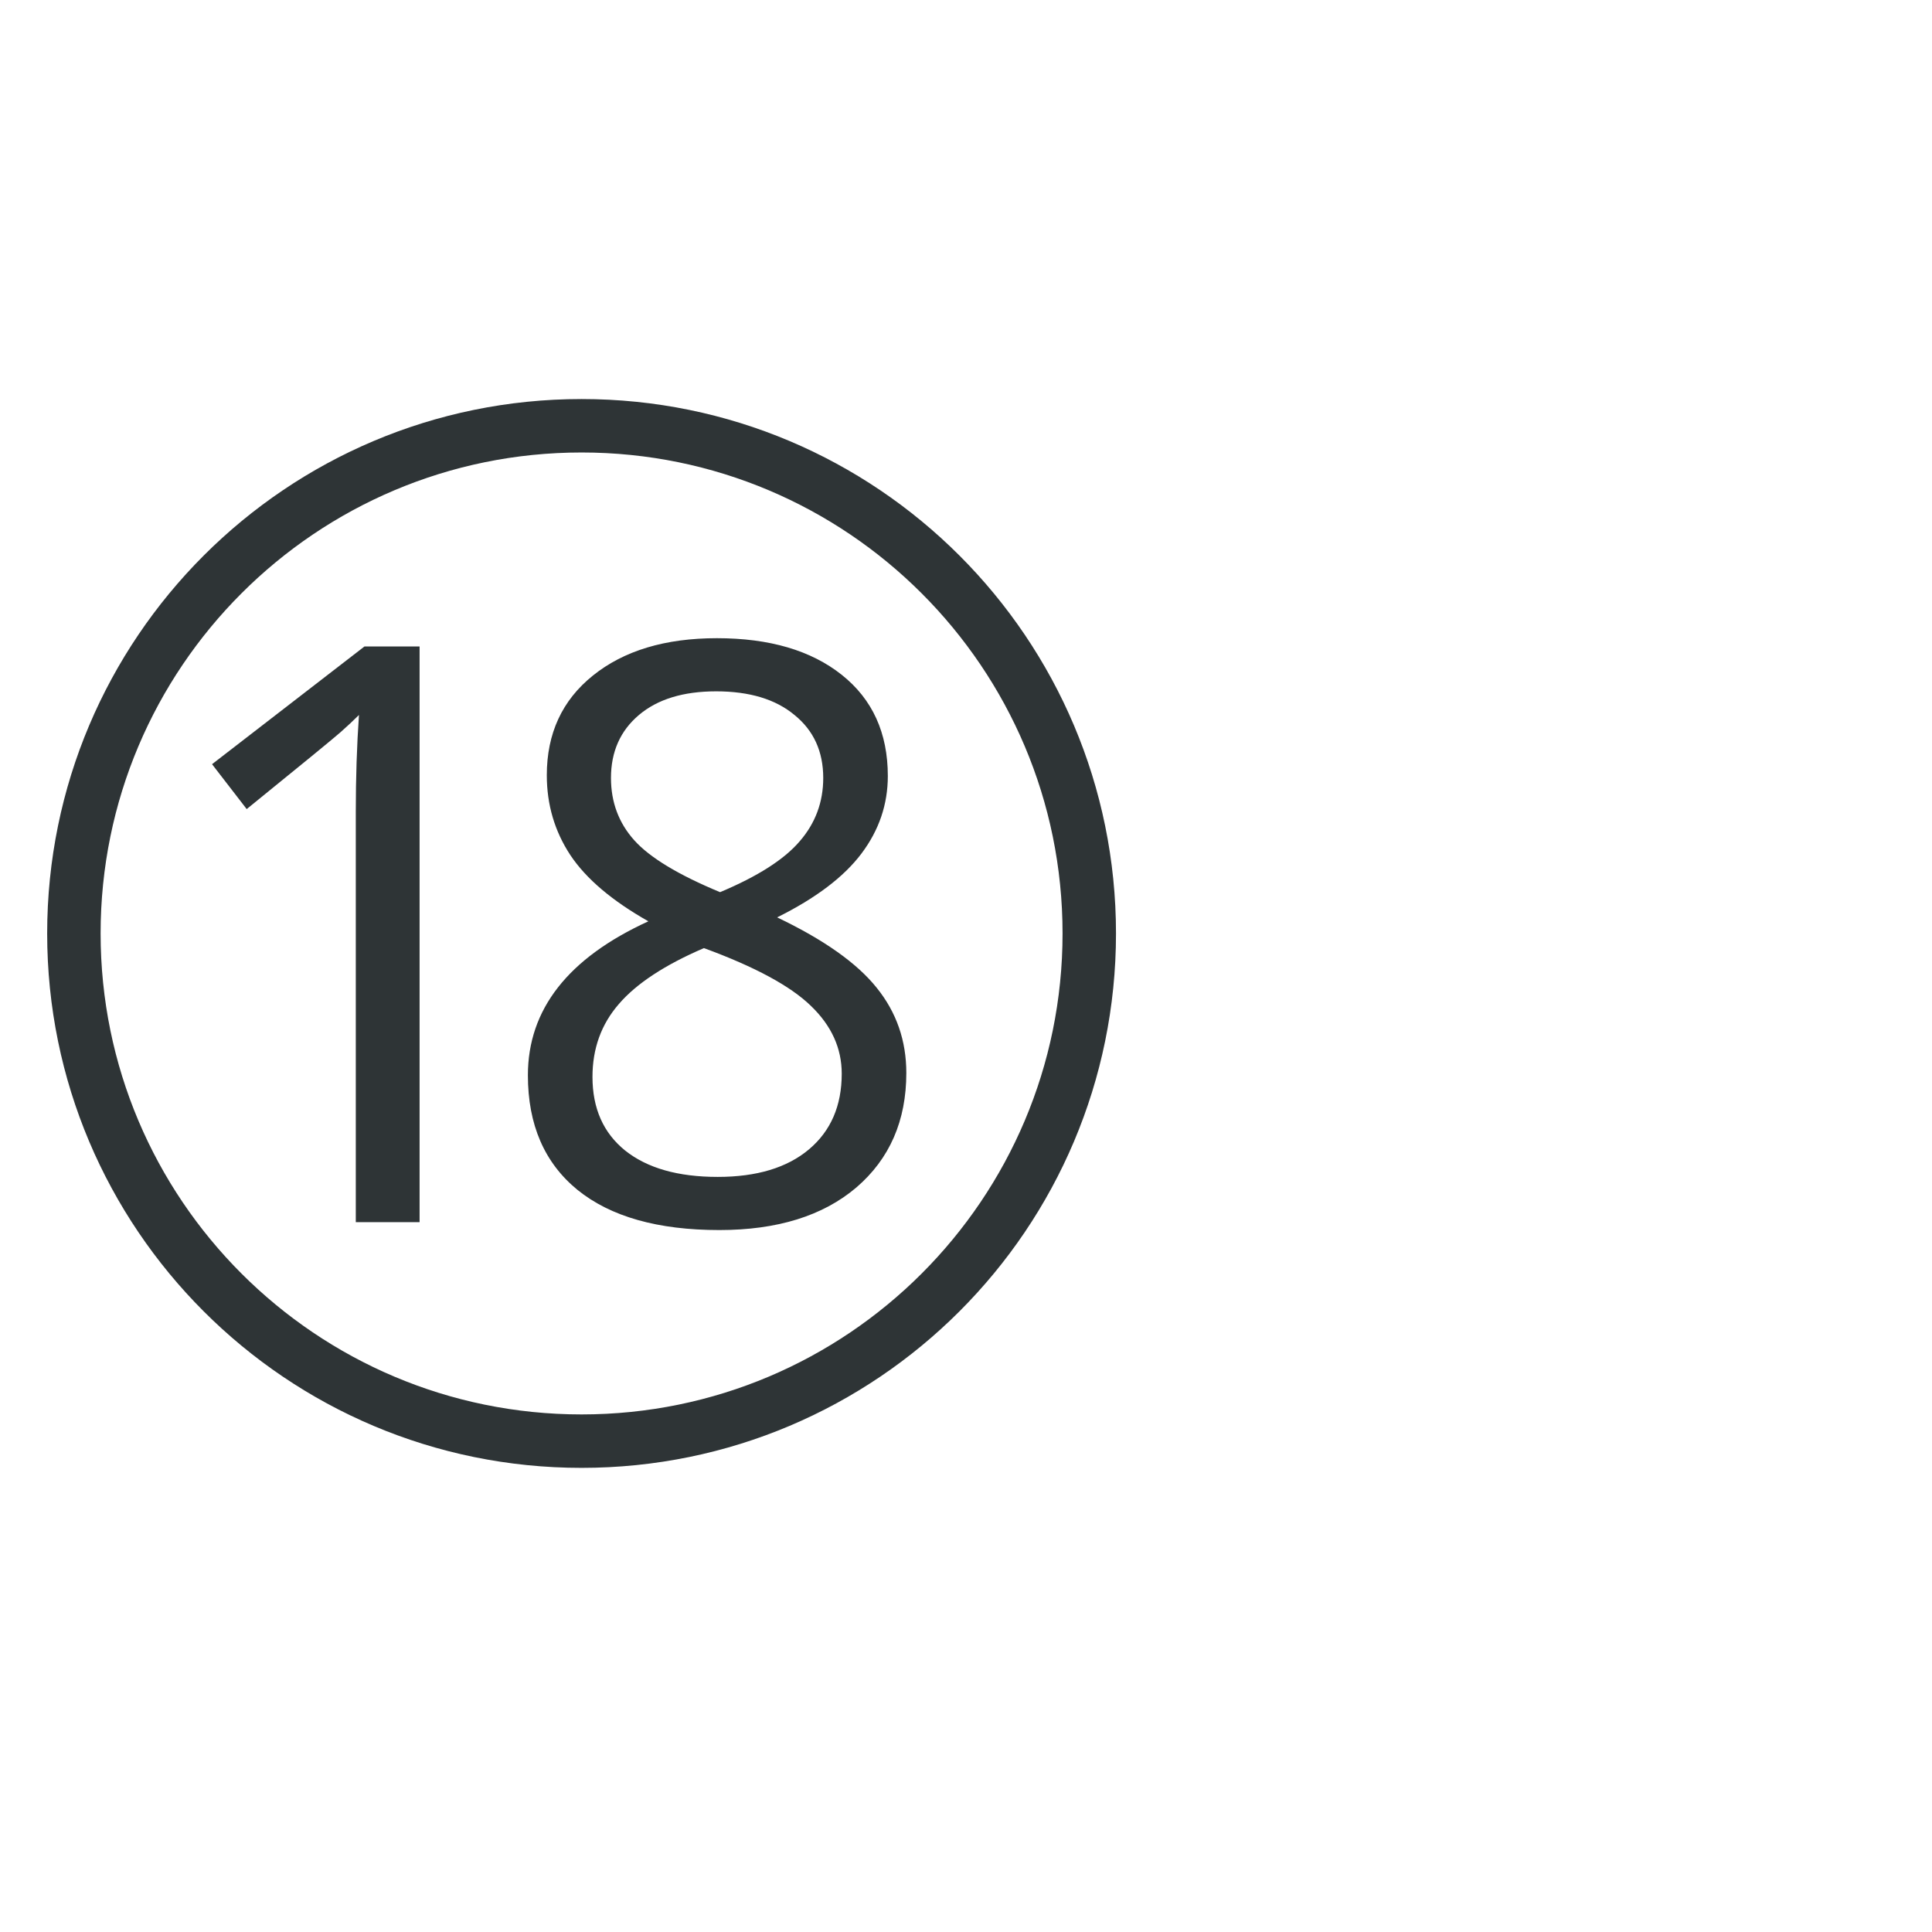
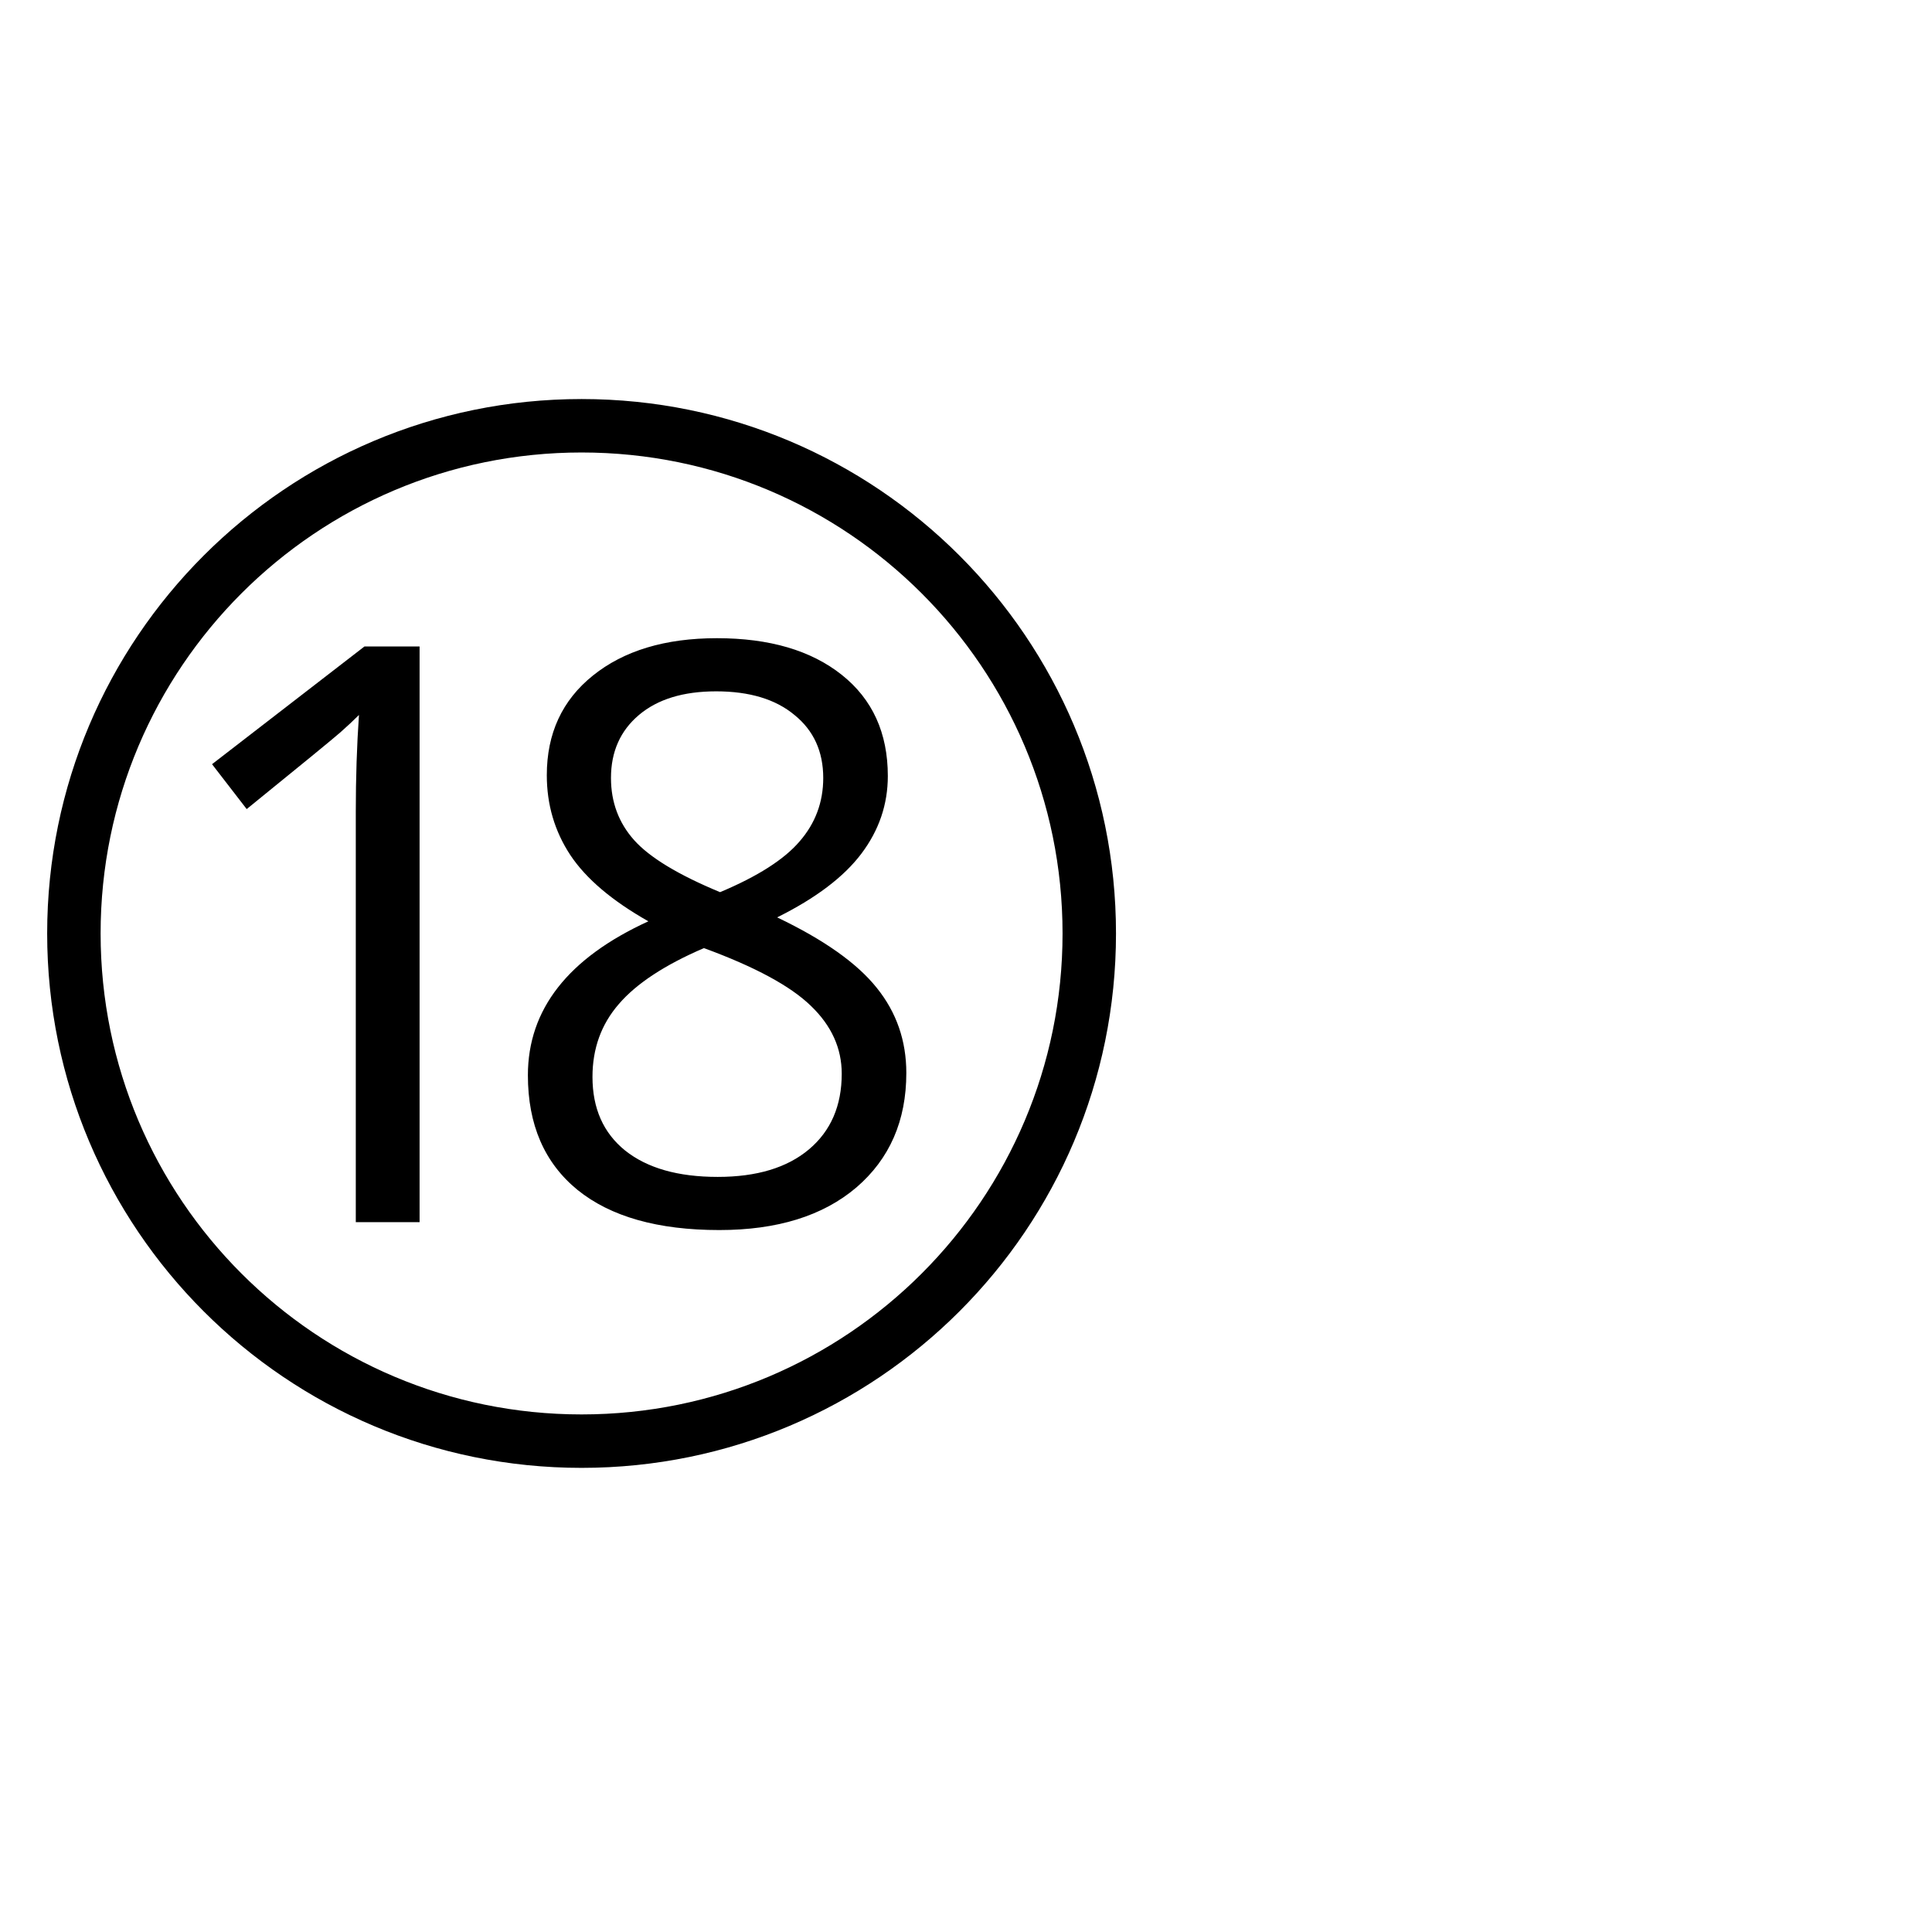
<svg xmlns="http://www.w3.org/2000/svg" version="1.1" width="2048" height="2048" id="svg3005">
  <defs id="defs5498" />
  <g transform="translate(0,1048)" id="layer1">
-     <path d="M 616.5,-625 C 303.631,-625 50,-371.369 50,-58.5 50,254.369 303.631,508 616.5,508 929.369,508 1183,254.369 1183,-58.5 1183,-371.369 929.369,-625 616.5,-625 z m 0,56.65 c 281.582,0 509.85,228.268 509.85,509.85 0,281.582 -228.268,509.85 -509.85,509.85 -281.582,0 -509.85,-228.268 -509.85,-509.85 0,-281.582 228.268,-509.85 509.85,-509.85 z m 143.44,196.859 c -54.823,6.4e-4 -98.653,13.218 -131.49,39.655 -32.561,26.16 -48.816,61.352 -48.816,105.599 0,31.169 8.307,59.43 25.006,84.754 16.696,25.046 44.269,48.398 82.674,70.104 -85.156,38.96 -127.728,93.373 -127.728,163.223 0,52.318 17.515,92.824 52.578,121.488 35.066,28.385 85.18,42.576 150.3,42.576 61.501,-1.4e-4 109.91,-15.044 145.254,-45.099 35.342,-30.333 53.021,-70.795 53.021,-121.443 0,-34.229 -10.464,-64.316 -31.335,-90.197 -20.872,-26.159 -56.064,-51.053 -105.599,-74.707 40.907,-20.315 70.711,-42.858 89.357,-67.626 18.643,-24.767 27.971,-52.175 27.971,-82.231 -0.002,-45.639 -16.302,-81.4 -48.861,-107.281 -32.559,-25.88 -76.673,-38.813 -132.331,-38.814 z m -373.58,8.763 -161.585,124.807 36.734,47.577 c 58.997,-47.865 92.124,-74.989 99.359,-81.39 7.234,-6.4 13.805,-12.522 19.65,-18.367 -2.229,32.282 -3.364,66.501 -3.364,102.678 l 0,434.966 67.626,0 0,-610.271 -58.42,0 z m 372.739,47.577 c 35.344,6.4e-4 63.033,8.353 83.072,25.05 20.314,16.419 30.494,38.679 30.494,66.785 0,25.603 -8.354,48.026 -25.05,67.228 -16.42,19.202 -44.516,37.121 -84.311,53.818 -44.247,-18.367 -74.618,-36.733 -91.038,-55.101 -16.418,-18.366 -24.607,-40.341 -24.607,-65.944 0,-27.828 9.894,-50.087 29.653,-66.785 19.759,-16.697 47.003,-25.049 81.788,-25.05 z m -12.923,272.186 c 53.987,19.759 91.813,40.192 113.521,61.341 21.706,20.872 32.574,44.792 32.574,71.786 0,33.951 -11.557,60.671 -34.654,80.151 -23.097,19.48 -55.371,29.254 -96.836,29.254 -42.023,0 -74.742,-9.326 -98.12,-27.971 -23.097,-18.645 -34.61,-44.676 -34.61,-78.071 0,-30.055 9.326,-55.801 27.971,-77.23 18.645,-21.706 48.688,-41.451 90.153,-59.261 z" id="path3172" style="font-size:40px;font-style:normal;font-variant:normal;font-weight:normal;font-stretch:normal;line-height:125%;letter-spacing:0px;word-spacing:0px;fill:#2e3436;fill-opacity:1;stroke:none;font-family:Open Sans;-inkscape-font-specification:Open Sans" />
+     <path d="M 616.5,-625 C 303.631,-625 50,-371.369 50,-58.5 50,254.369 303.631,508 616.5,508 929.369,508 1183,254.369 1183,-58.5 1183,-371.369 929.369,-625 616.5,-625 z m 0,56.65 c 281.582,0 509.85,228.268 509.85,509.85 0,281.582 -228.268,509.85 -509.85,509.85 -281.582,0 -509.85,-228.268 -509.85,-509.85 0,-281.582 228.268,-509.85 509.85,-509.85 z m 143.44,196.859 c -54.823,6.4e-4 -98.653,13.218 -131.49,39.655 -32.561,26.16 -48.816,61.352 -48.816,105.599 0,31.169 8.307,59.43 25.006,84.754 16.696,25.046 44.269,48.398 82.674,70.104 -85.156,38.96 -127.728,93.373 -127.728,163.223 0,52.318 17.515,92.824 52.578,121.488 35.066,28.385 85.18,42.576 150.3,42.576 61.501,-1.4e-4 109.91,-15.044 145.254,-45.099 35.342,-30.333 53.021,-70.795 53.021,-121.443 0,-34.229 -10.464,-64.316 -31.335,-90.197 -20.872,-26.159 -56.064,-51.053 -105.599,-74.707 40.907,-20.315 70.711,-42.858 89.357,-67.626 18.643,-24.767 27.971,-52.175 27.971,-82.231 -0.002,-45.639 -16.302,-81.4 -48.861,-107.281 -32.559,-25.88 -76.673,-38.813 -132.331,-38.814 z m -373.58,8.763 -161.585,124.807 36.734,47.577 c 58.997,-47.865 92.124,-74.989 99.359,-81.39 7.234,-6.4 13.805,-12.522 19.65,-18.367 -2.229,32.282 -3.364,66.501 -3.364,102.678 l 0,434.966 67.626,0 0,-610.271 -58.42,0 z m 372.739,47.577 c 35.344,6.4e-4 63.033,8.353 83.072,25.05 20.314,16.419 30.494,38.679 30.494,66.785 0,25.603 -8.354,48.026 -25.05,67.228 -16.42,19.202 -44.516,37.121 -84.311,53.818 -44.247,-18.367 -74.618,-36.733 -91.038,-55.101 -16.418,-18.366 -24.607,-40.341 -24.607,-65.944 0,-27.828 9.894,-50.087 29.653,-66.785 19.759,-16.697 47.003,-25.049 81.788,-25.05 z m -12.923,272.186 c 53.987,19.759 91.813,40.192 113.521,61.341 21.706,20.872 32.574,44.792 32.574,71.786 0,33.951 -11.557,60.671 -34.654,80.151 -23.097,19.48 -55.371,29.254 -96.836,29.254 -42.023,0 -74.742,-9.326 -98.12,-27.971 -23.097,-18.645 -34.61,-44.676 -34.61,-78.071 0,-30.055 9.326,-55.801 27.971,-77.23 18.645,-21.706 48.688,-41.451 90.153,-59.261 z" id="path3172" />
  </g>
</svg>
